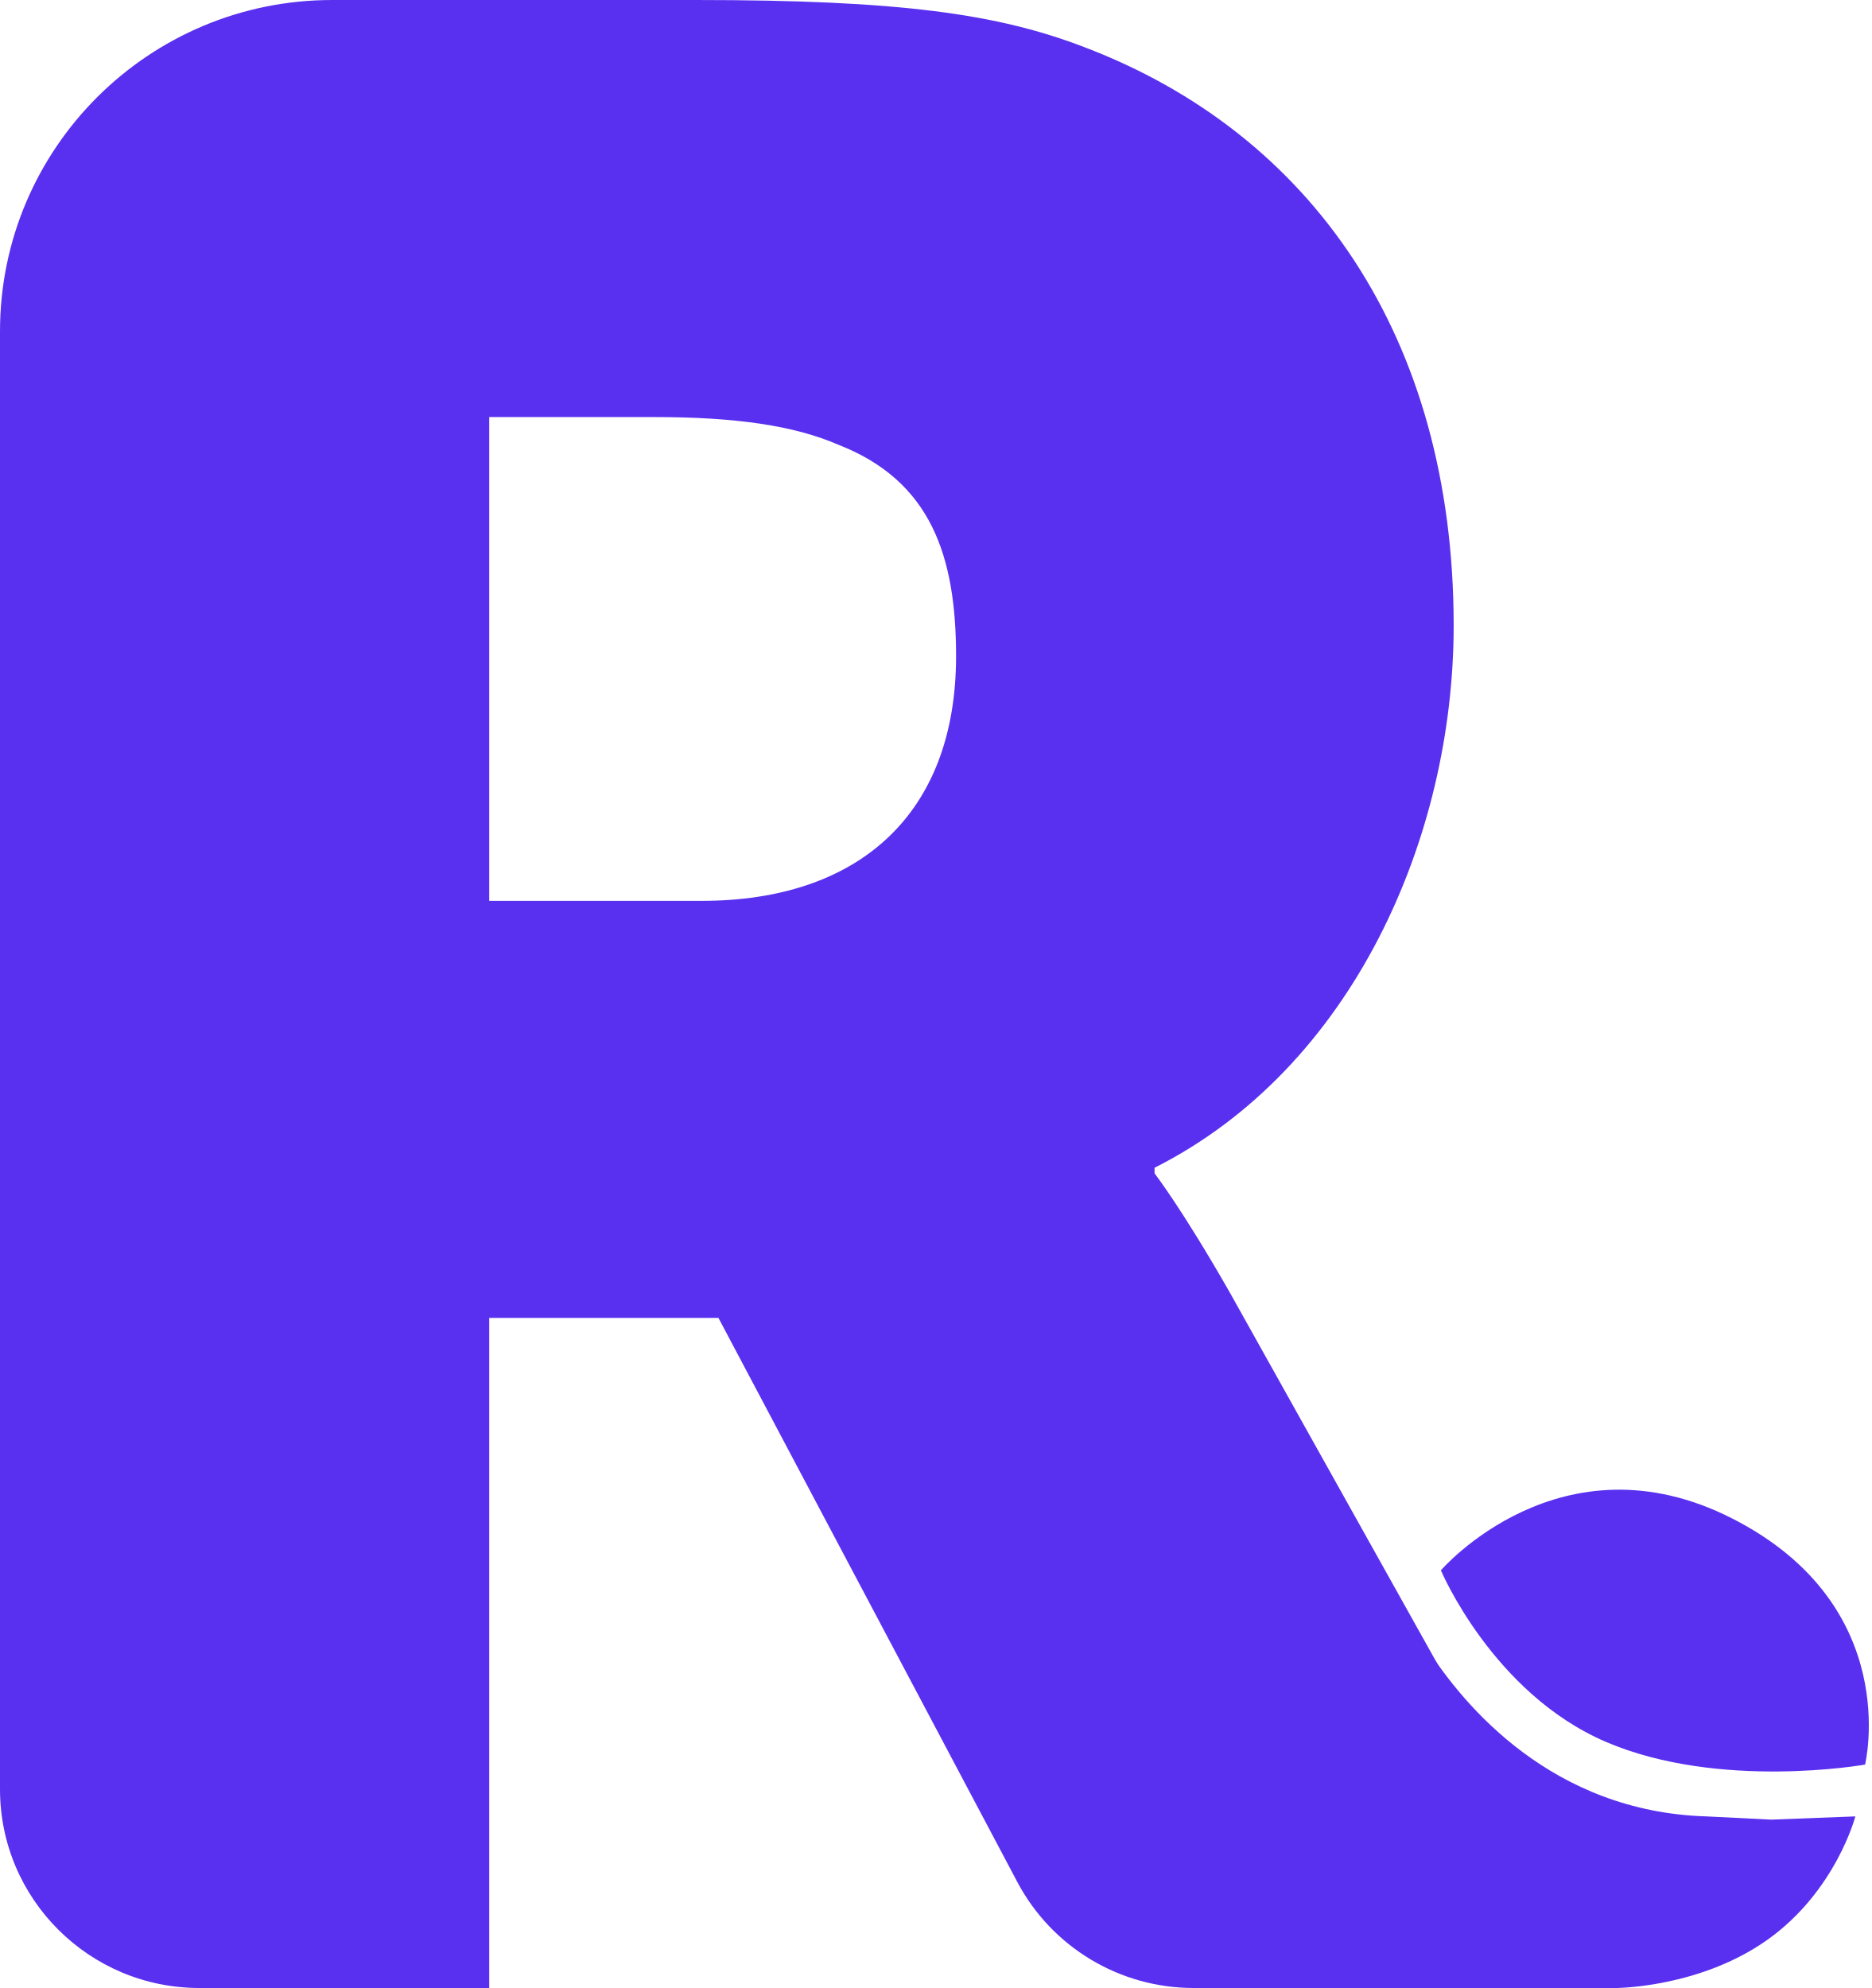
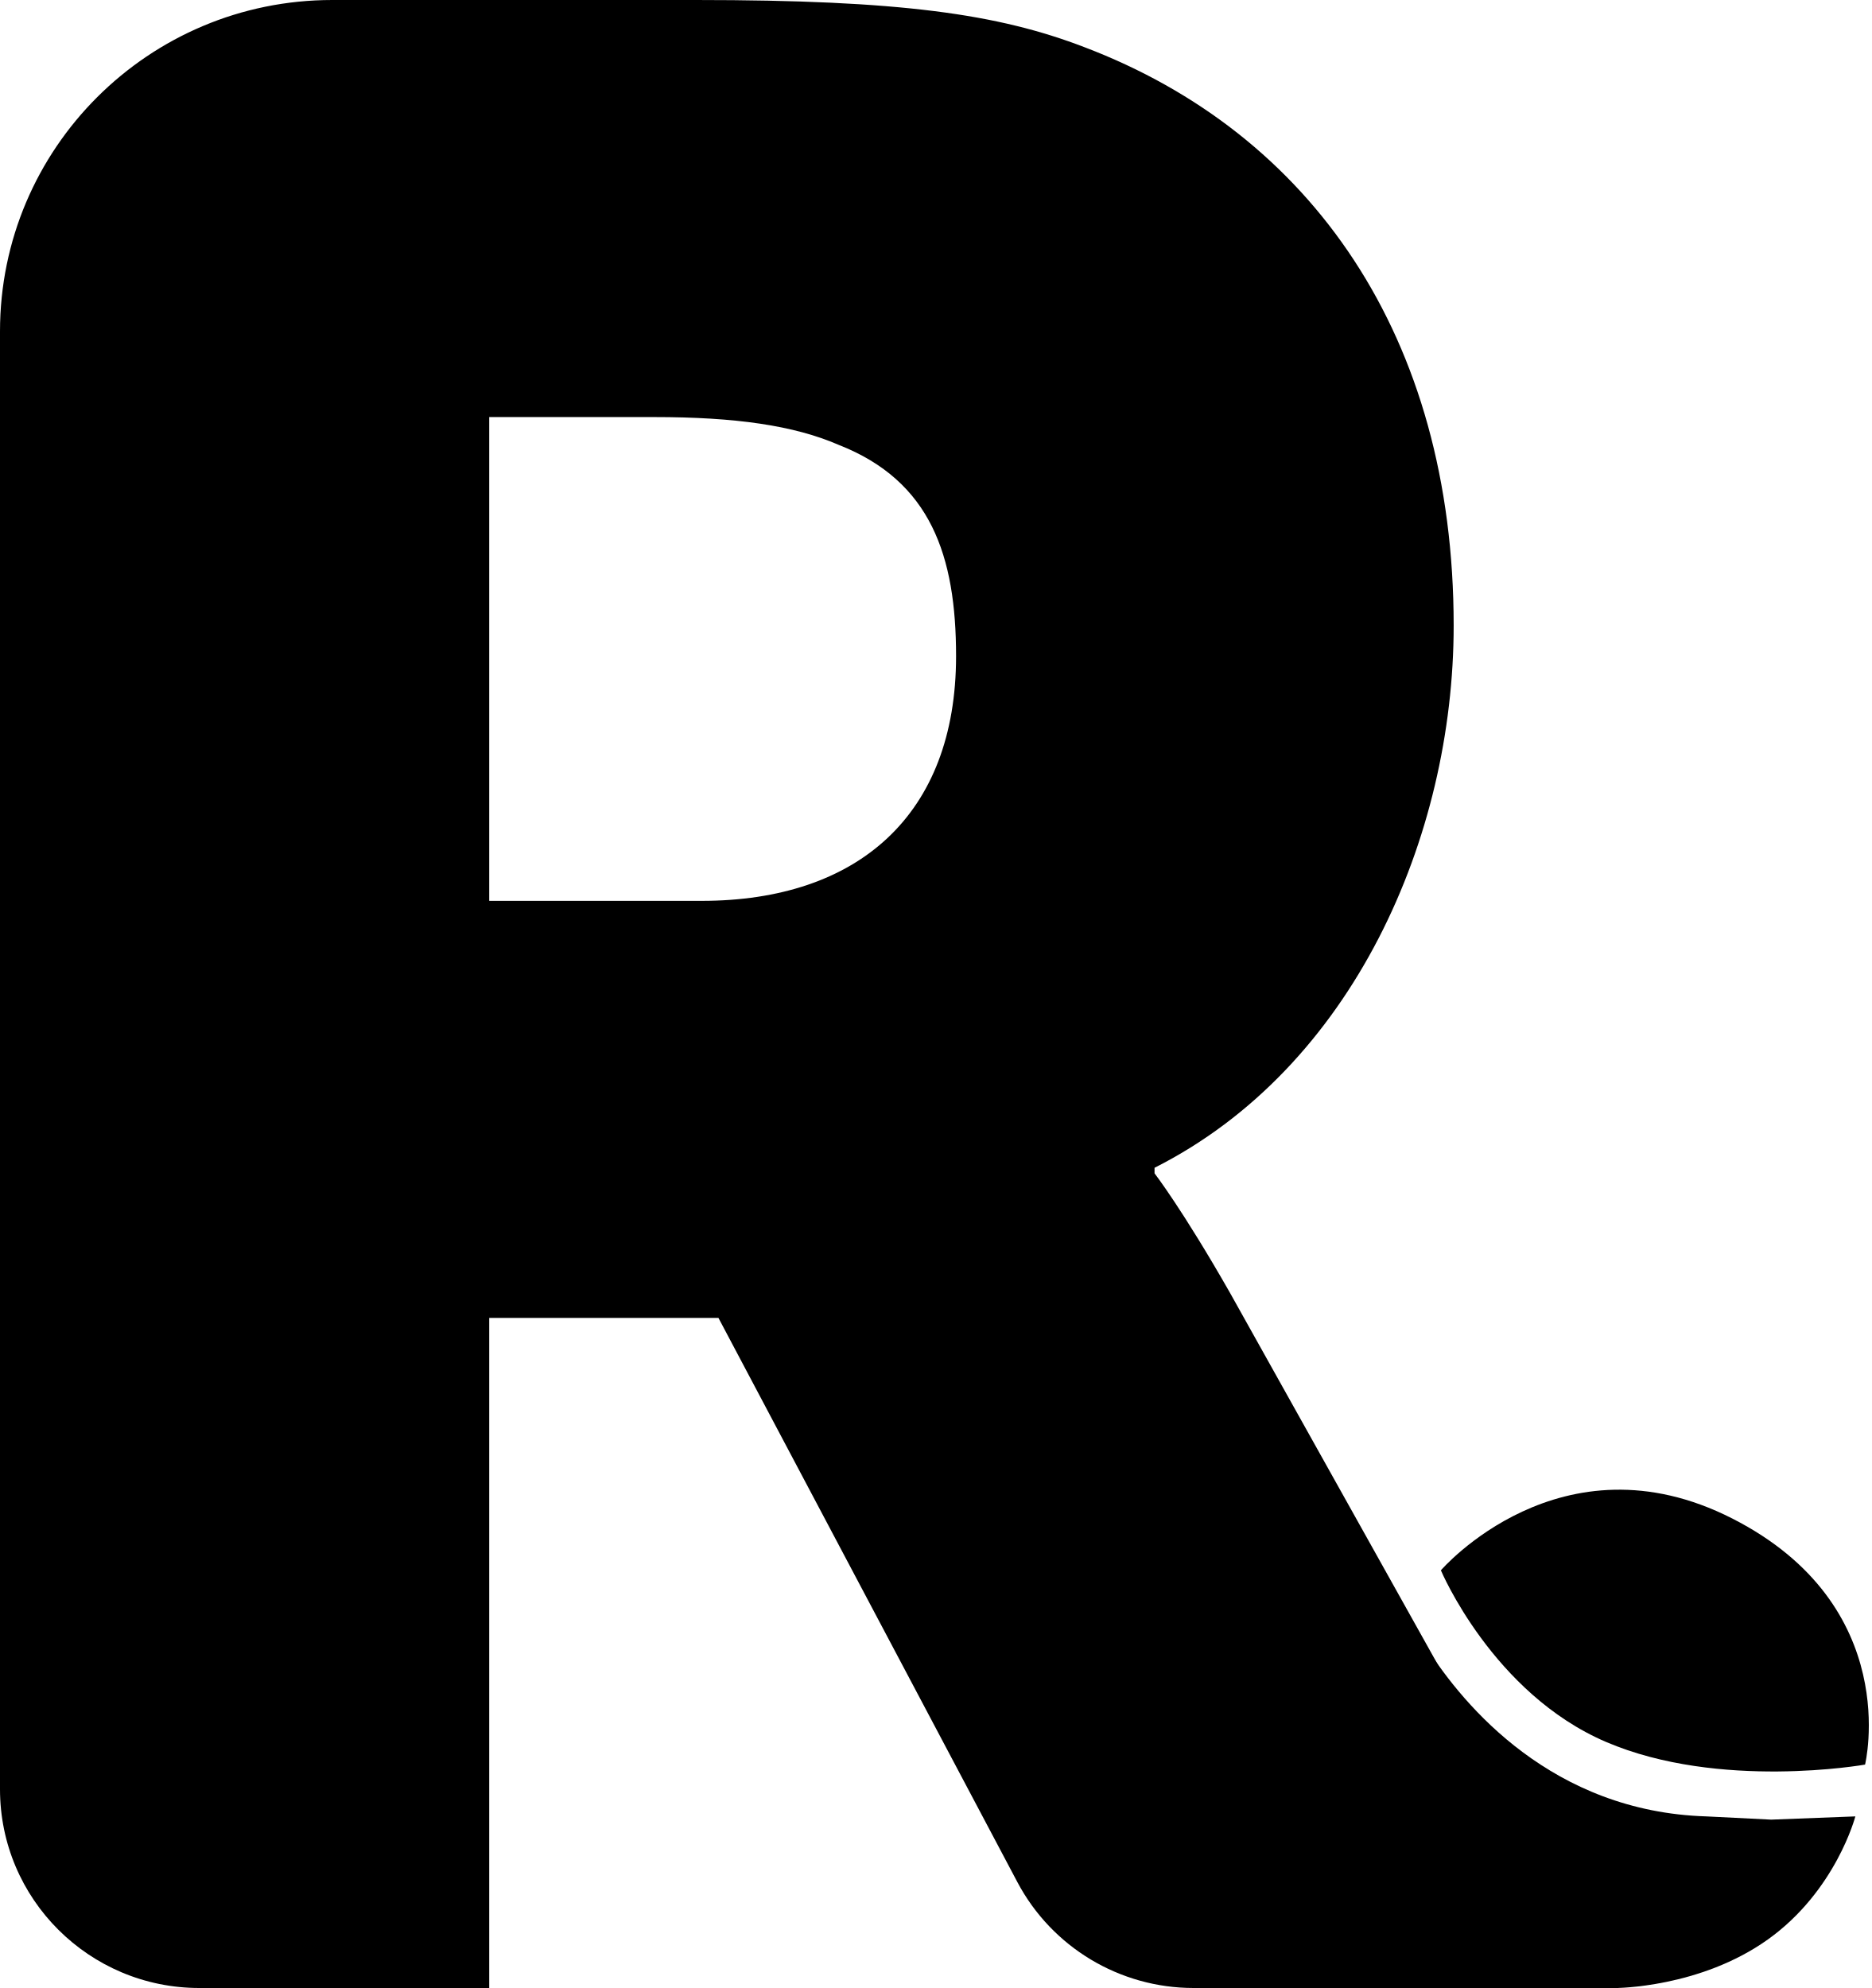
<svg xmlns="http://www.w3.org/2000/svg" width="289" height="307" viewBox="0 0 289 307" fill="none">
-   <path d="M30.78 307C13.78 307 0 293.255 0 276.3V51.167C0 22.908 22.968 0 51.3 0H107.488C139.001 0 154.109 2.147 167.491 7.299C202.457 20.61 224.473 51.954 224.473 96.608C224.473 129.241 208.933 164.878 178.283 180.336V181.194C178.283 181.194 182.6 186.776 189.939 199.657L249.942 307H184.313C172.903 307 162.43 300.705 157.099 290.643L110.942 203.522H75.544V307H30.78ZM75.544 139.116H108.351C132.525 139.116 147.634 125.806 147.634 101.331C147.634 85.874 143.749 74.281 129.504 68.699C122.597 65.694 113.532 64.406 101.013 64.406H75.544V139.116Z" fill="#5A30F0" />
-   <path d="M249.942 307C378.263 307 126.477 307 249.942 307Z" fill="#5A30F0" />
-   <path d="M288 272.5C288 272.5 294 248 267.5 234.5C241 221 222.5 242.5 222.5 242.5C222.5 242.5 230.5 261.5 248 269C265.5 276.5 288 272.5 288 272.5Z" fill="#5A30F0" />
-   <path d="M249.5 307L220.306 254.45C218.058 250.929 217 248.5 217 248.5L220.306 254.45C226.087 263.505 239.738 279.78 263.5 280.5L273.5 281L286.5 280.5C286.5 280.5 283.5 292 273 299.5C262.5 307 249.5 307 249.5 307Z" fill="#5A30F0" />
+   <path d="M30.78 307C13.78 307 0 293.255 0 276.3V51.167C0 22.908 22.968 0 51.3 0H107.488C139.001 0 154.109 2.147 167.491 7.299C202.457 20.61 224.473 51.954 224.473 96.608C224.473 129.241 208.933 164.878 178.283 180.336V181.194C178.283 181.194 182.6 186.776 189.939 199.657L249.942 307H184.313C172.903 307 162.43 300.705 157.099 290.643L110.942 203.522H75.544V307H30.78ZM75.544 139.116H108.351C132.525 139.116 147.634 125.806 147.634 101.331C147.634 85.874 143.749 74.281 129.504 68.699C122.597 65.694 113.532 64.406 101.013 64.406H75.544V139.116Z" fill="#000" />
+   <path d="M249.942 307C378.263 307 126.477 307 249.942 307Z" fill="#000" />
+   <path d="M288 272.5C288 272.5 294 248 267.5 234.5C241 221 222.5 242.5 222.5 242.5C222.5 242.5 230.5 261.5 248 269C265.5 276.5 288 272.5 288 272.5Z" fill="#000" />
+   <path d="M249.5 307L220.306 254.45C218.058 250.929 217 248.5 217 248.5L220.306 254.45C226.087 263.505 239.738 279.78 263.5 280.5L273.5 281L286.5 280.5C286.5 280.5 283.5 292 273 299.5C262.5 307 249.5 307 249.5 307Z" fill="#000" />
</svg>
